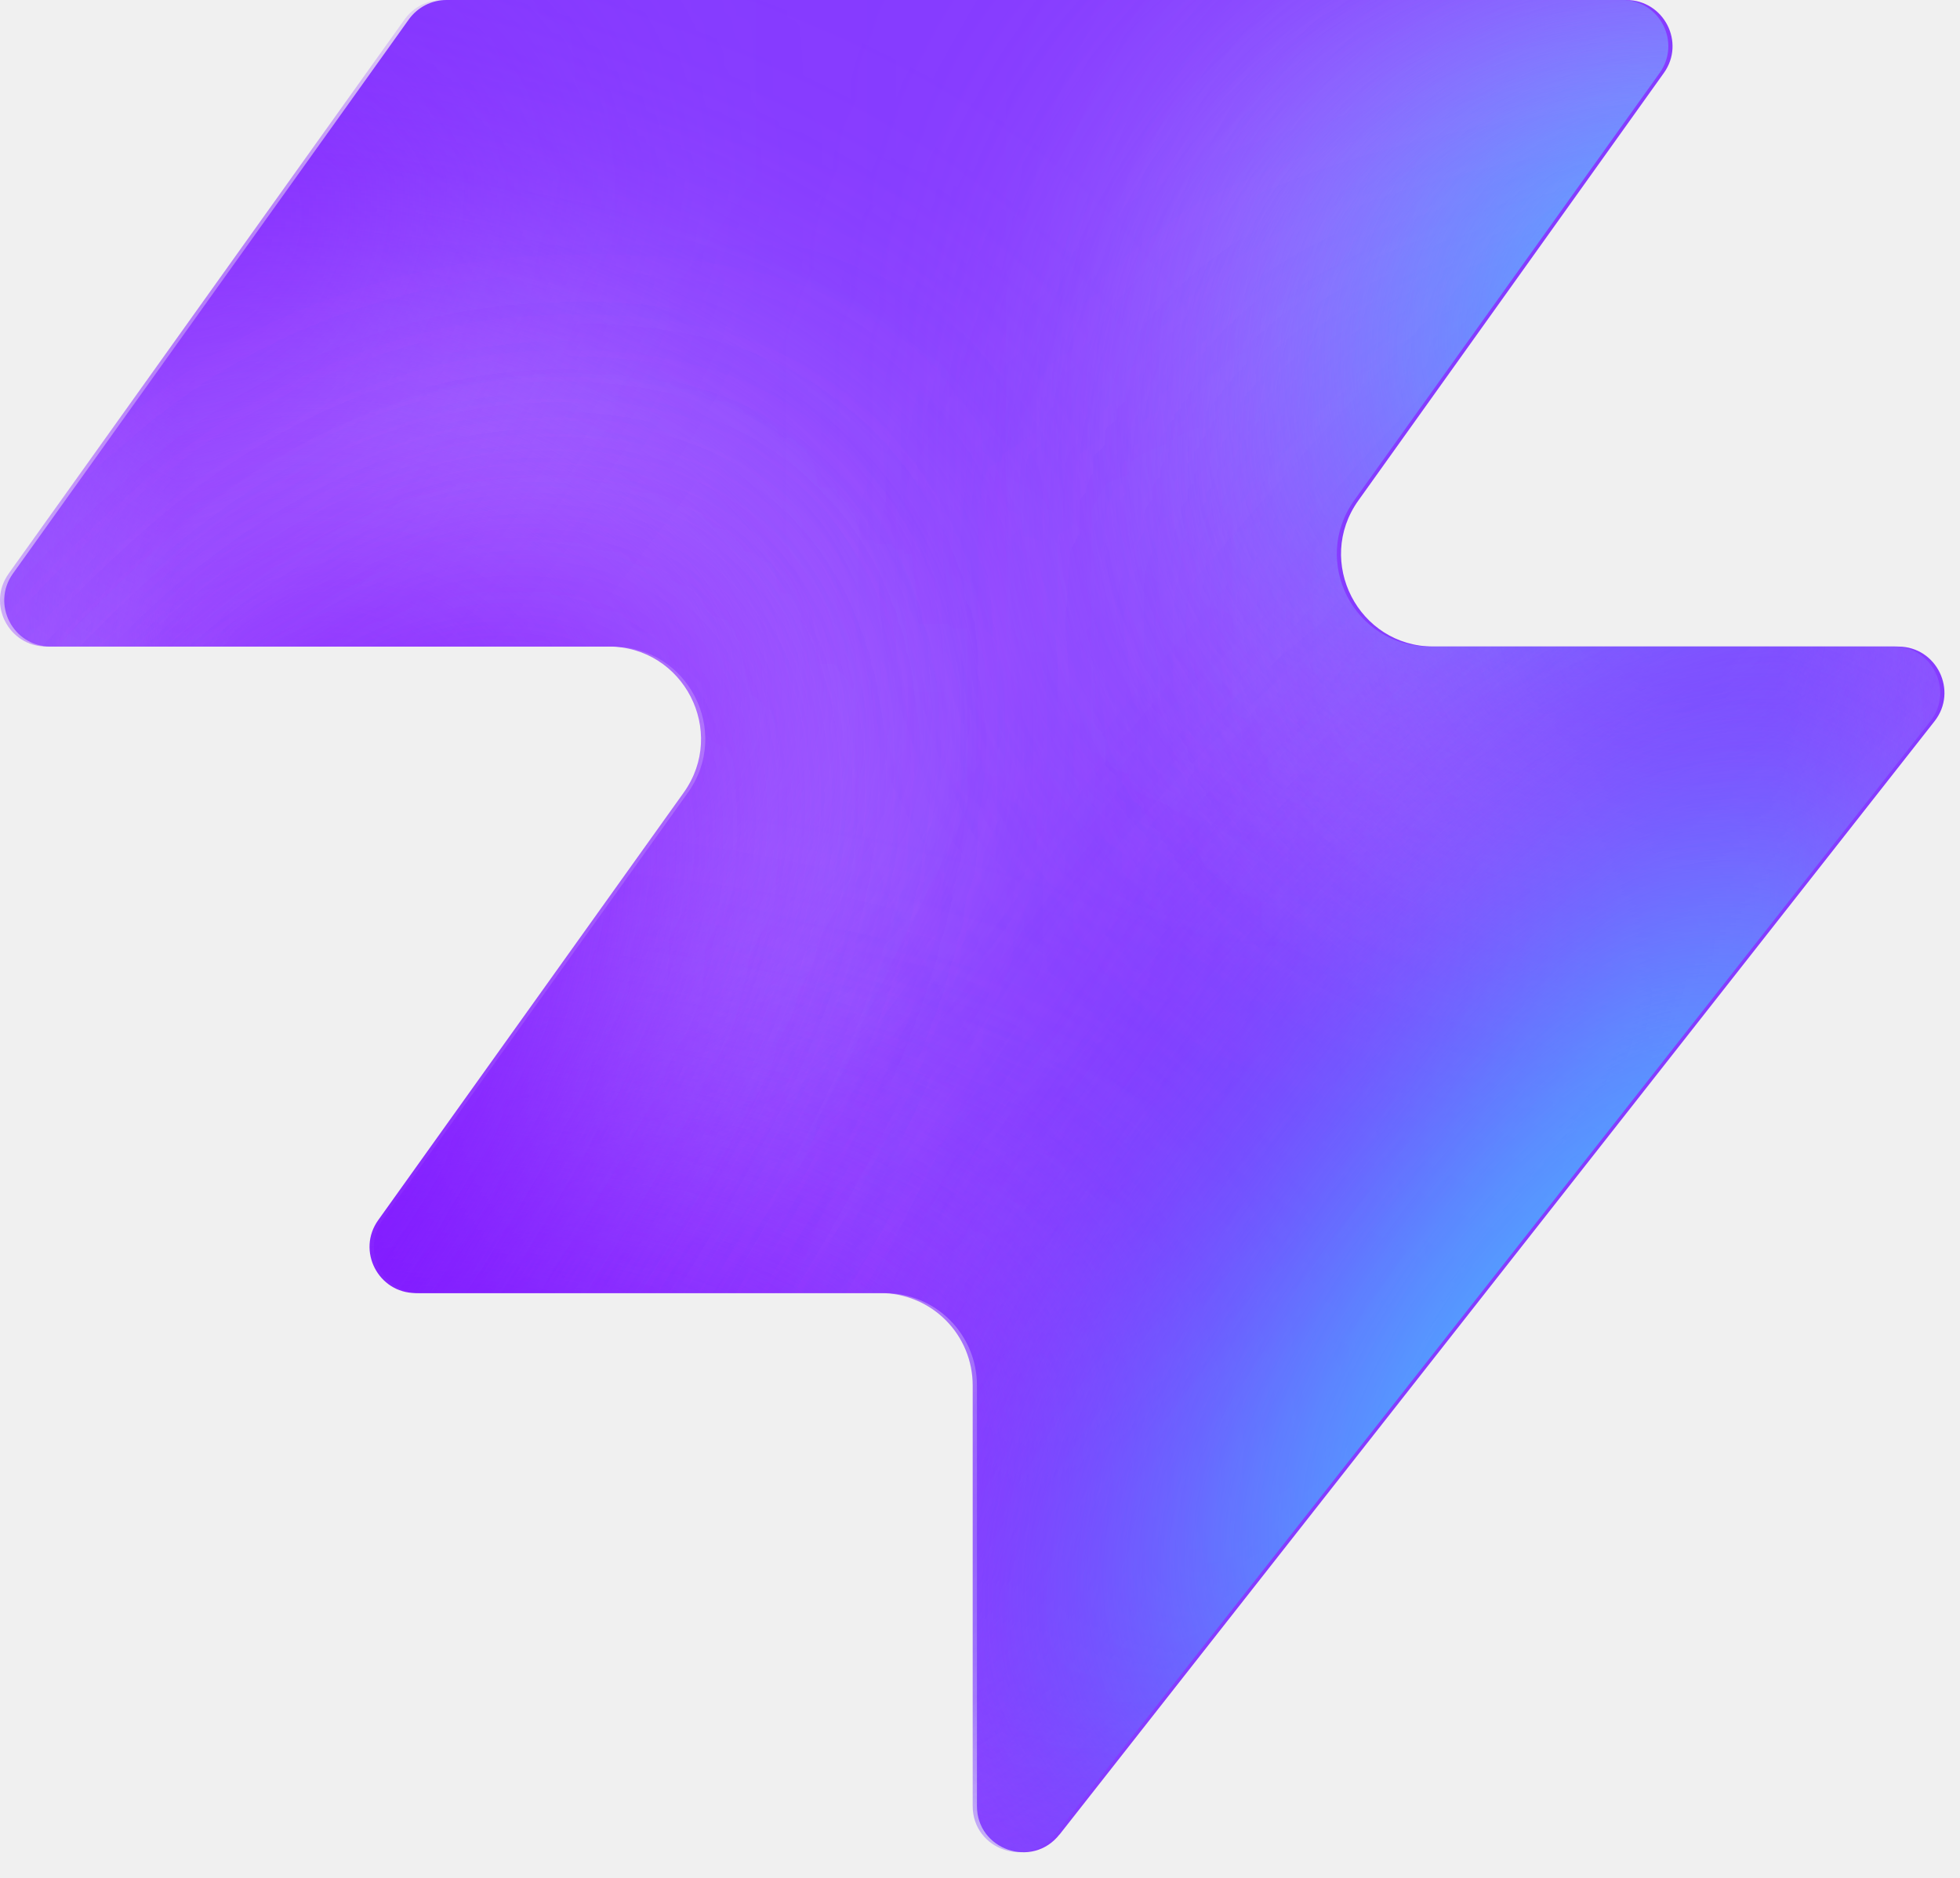
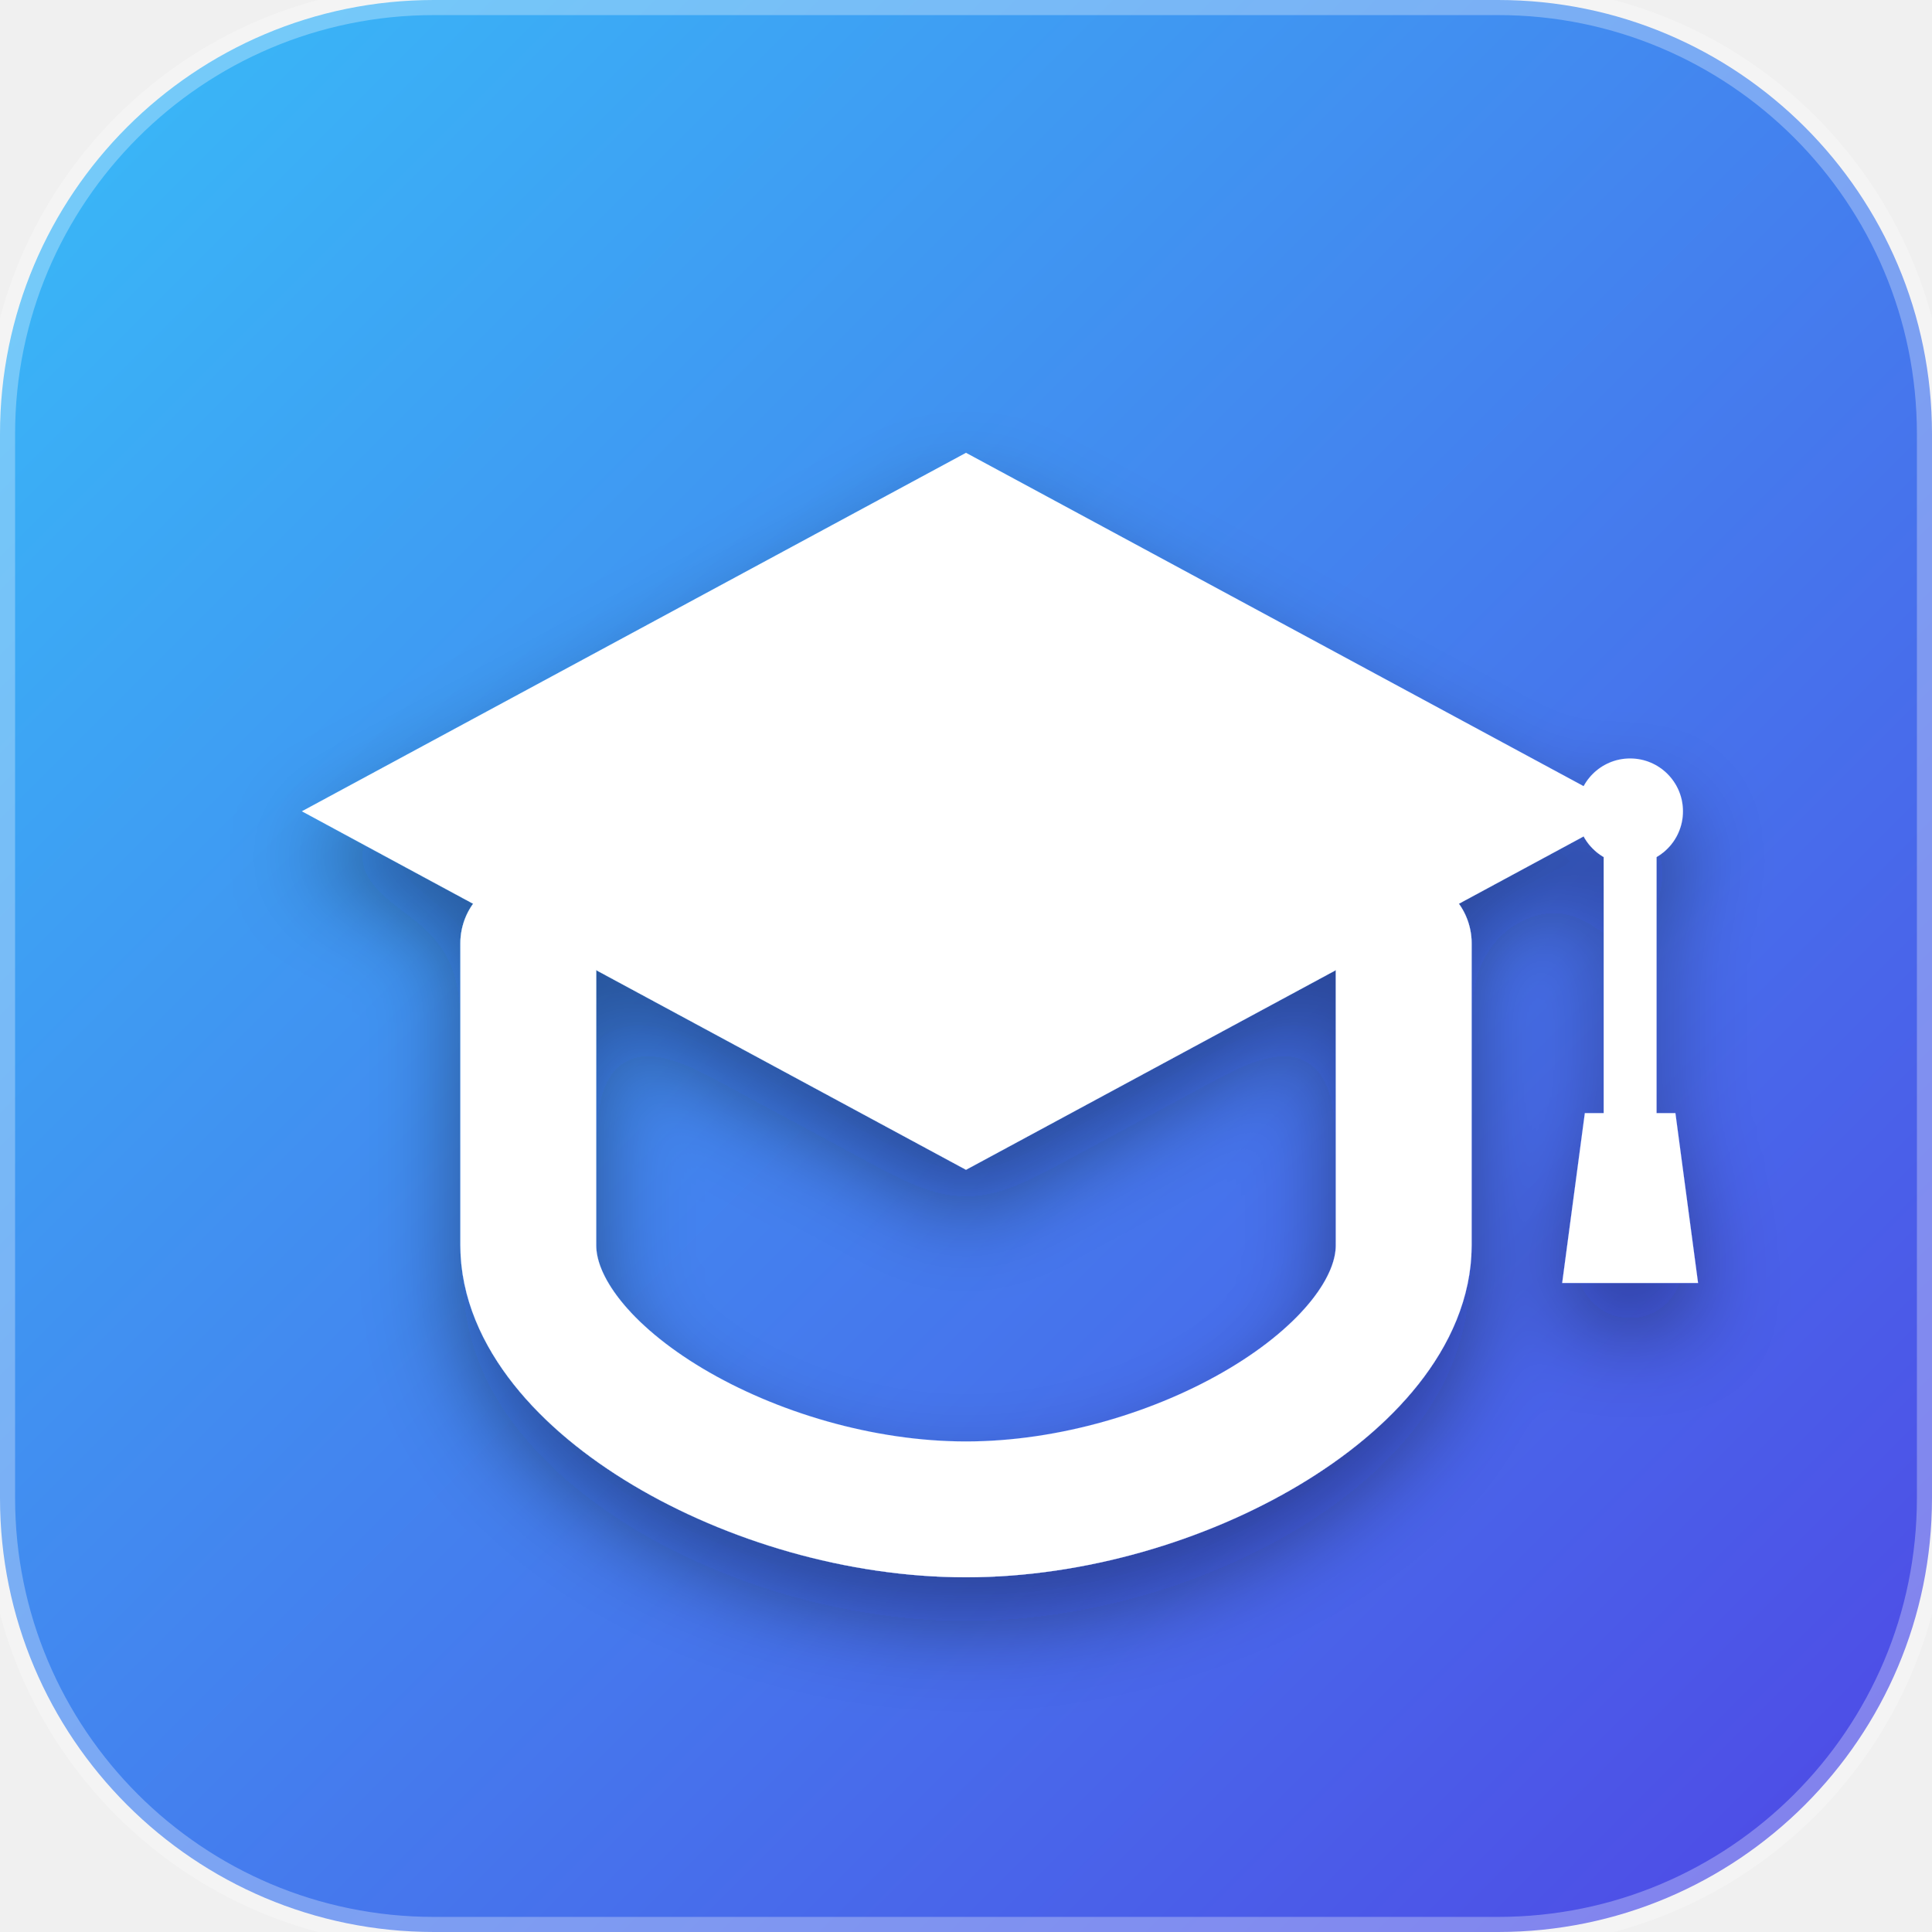
- <svg xmlns="http://www.w3.org/2000/svg" width="48" height="46" fill="none" viewBox="0 0 48 46">
-   <path fill="#863bff" d="M25.946 44.938c-.664.845-2.021.375-2.021-.698V33.937a2.26 2.26 0 0 0-2.262-2.262H10.287c-.92 0-1.456-1.04-.92-1.788l7.48-10.471c1.07-1.497 0-3.578-1.842-3.578H1.237c-.92 0-1.456-1.04-.92-1.788L10.013.474c.214-.297.556-.474.92-.474h28.894c.92 0 1.456 1.04.92 1.788l-7.48 10.471c-1.07 1.498 0 3.579 1.842 3.579h11.377c.943 0 1.473 1.088.89 1.83L25.947 44.94z" style="fill:#863bff;fill:color(display-p3 .525 .23 1);fill-opacity:1" />
-   <mask id="a" width="48" height="46" x="0" y="0" maskUnits="userSpaceOnUse" style="mask-type:alpha">
-     <path fill="#000" d="M25.842 44.938c-.664.844-2.021.375-2.021-.698V33.937a2.26 2.26 0 0 0-2.262-2.262H10.183c-.92 0-1.456-1.04-.92-1.788l7.48-10.471c1.07-1.498 0-3.579-1.842-3.579H1.133c-.92 0-1.456-1.04-.92-1.787L9.91.473c.214-.297.556-.474.92-.474h28.894c.92 0 1.456 1.04.92 1.788l-7.48 10.471c-1.07 1.498 0 3.578 1.842 3.578h11.377c.943 0 1.473 1.088.89 1.832L25.843 44.94z" style="fill:#000;fill-opacity:1" />
-   </mask>
-   <g mask="url(#a)">
-     <g filter="url(#b)">
-       <ellipse cx="5.508" cy="14.704" fill="#ede6ff" rx="5.508" ry="14.704" style="fill:#ede6ff;fill:color(display-p3 .927 .903 1);fill-opacity:1" transform="matrix(.00324 1 1 -.00324 -4.47 31.516)" />
-     </g>
-     <g filter="url(#c)">
-       <ellipse cx="10.399" cy="29.851" fill="#ede6ff" rx="10.399" ry="29.851" style="fill:#ede6ff;fill:color(display-p3 .927 .903 1);fill-opacity:1" transform="matrix(.00324 1 1 -.00324 -39.328 7.883)" />
-     </g>
-     <g filter="url(#d)">
-       <ellipse cx="5.508" cy="30.487" fill="#7e14ff" rx="5.508" ry="30.487" style="fill:#7e14ff;fill:color(display-p3 .492 .077 1);fill-opacity:1" transform="rotate(89.814 -25.913 -14.639)scale(1 -1)" />
-     </g>
-     <g filter="url(#e)">
-       <ellipse cx="5.508" cy="30.599" fill="#7e14ff" rx="5.508" ry="30.599" style="fill:#7e14ff;fill:color(display-p3 .492 .077 1);fill-opacity:1" transform="rotate(89.814 -32.644 -3.334)scale(1 -1)" />
-     </g>
-     <g filter="url(#f)">
-       <ellipse cx="5.508" cy="30.599" fill="#7e14ff" rx="5.508" ry="30.599" style="fill:#7e14ff;fill:color(display-p3 .492 .077 1);fill-opacity:1" transform="matrix(.00324 1 1 -.00324 -34.34 30.47)" />
-     </g>
-     <g filter="url(#g)">
-       <ellipse cx="14.072" cy="22.078" fill="#ede6ff" rx="14.072" ry="22.078" style="fill:#ede6ff;fill:color(display-p3 .927 .903 1);fill-opacity:1" transform="rotate(93.35 24.506 48.493)scale(-1 1)" />
-     </g>
-     <g filter="url(#h)">
-       <ellipse cx="3.47" cy="21.501" fill="#7e14ff" rx="3.47" ry="21.501" style="fill:#7e14ff;fill:color(display-p3 .492 .077 1);fill-opacity:1" transform="rotate(89.009 28.708 47.59)scale(-1 1)" />
-     </g>
-     <g filter="url(#i)">
-       <ellipse cx="3.47" cy="21.501" fill="#7e14ff" rx="3.47" ry="21.501" style="fill:#7e14ff;fill:color(display-p3 .492 .077 1);fill-opacity:1" transform="rotate(89.009 28.708 47.59)scale(-1 1)" />
-     </g>
-     <g filter="url(#j)">
-       <ellipse cx=".387" cy="8.972" fill="#7e14ff" rx="4.407" ry="29.108" style="fill:#7e14ff;fill:color(display-p3 .492 .077 1);fill-opacity:1" transform="rotate(39.51 .387 8.972)" />
-     </g>
-     <g filter="url(#k)">
-       <ellipse cx="47.523" cy="-6.092" fill="#7e14ff" rx="4.407" ry="29.108" style="fill:#7e14ff;fill:color(display-p3 .492 .077 1);fill-opacity:1" transform="rotate(37.892 47.523 -6.092)" />
-     </g>
-     <g filter="url(#l)">
-       <ellipse cx="41.412" cy="6.333" fill="#47bfff" rx="5.971" ry="9.665" style="fill:#47bfff;fill:color(display-p3 .28 .748 1);fill-opacity:1" transform="rotate(37.892 41.412 6.333)" />
-     </g>
-     <g filter="url(#m)">
-       <ellipse cx="-1.879" cy="38.332" fill="#7e14ff" rx="4.407" ry="29.108" style="fill:#7e14ff;fill:color(display-p3 .492 .077 1);fill-opacity:1" transform="rotate(37.892 -1.88 38.332)" />
-     </g>
-     <g filter="url(#n)">
-       <ellipse cx="-1.879" cy="38.332" fill="#7e14ff" rx="4.407" ry="29.108" style="fill:#7e14ff;fill:color(display-p3 .492 .077 1);fill-opacity:1" transform="rotate(37.892 -1.88 38.332)" />
-     </g>
-     <g filter="url(#o)">
-       <ellipse cx="35.651" cy="29.907" fill="#7e14ff" rx="4.407" ry="29.108" style="fill:#7e14ff;fill:color(display-p3 .492 .077 1);fill-opacity:1" transform="rotate(37.892 35.651 29.907)" />
-     </g>
-     <g filter="url(#p)">
-       <ellipse cx="38.418" cy="32.4" fill="#47bfff" rx="5.971" ry="15.297" style="fill:#47bfff;fill:color(display-p3 .28 .748 1);fill-opacity:1" transform="rotate(37.892 38.418 32.4)" />
-     </g>
-   </g>
+ <svg xmlns="http://www.w3.org/2000/svg" viewBox="0 0 512 512">
  <defs>
-     <filter id="b" width="60.045" height="41.654" x="-19.77" y="16.149" color-interpolation-filters="sRGB" filterUnits="userSpaceOnUse">
-       <feFlood flood-opacity="0" result="BackgroundImageFix" />
-       <feBlend in="SourceGraphic" in2="BackgroundImageFix" result="shape" />
-       <feGaussianBlur result="effect1_foregroundBlur_2002_17158" stdDeviation="7.659" />
-     </filter>
-     <filter id="c" width="90.34" height="51.437" x="-54.613" y="-7.533" color-interpolation-filters="sRGB" filterUnits="userSpaceOnUse">
-       <feFlood flood-opacity="0" result="BackgroundImageFix" />
-       <feBlend in="SourceGraphic" in2="BackgroundImageFix" result="shape" />
-       <feGaussianBlur result="effect1_foregroundBlur_2002_17158" stdDeviation="7.659" />
-     </filter>
-     <filter id="d" width="79.355" height="29.4" x="-49.64" y="2.03" color-interpolation-filters="sRGB" filterUnits="userSpaceOnUse">
-       <feFlood flood-opacity="0" result="BackgroundImageFix" />
-       <feBlend in="SourceGraphic" in2="BackgroundImageFix" result="shape" />
-       <feGaussianBlur result="effect1_foregroundBlur_2002_17158" stdDeviation="4.596" />
-     </filter>
-     <filter id="e" width="79.579" height="29.4" x="-45.045" y="20.029" color-interpolation-filters="sRGB" filterUnits="userSpaceOnUse">
-       <feFlood flood-opacity="0" result="BackgroundImageFix" />
-       <feBlend in="SourceGraphic" in2="BackgroundImageFix" result="shape" />
-       <feGaussianBlur result="effect1_foregroundBlur_2002_17158" stdDeviation="4.596" />
-     </filter>
-     <filter id="f" width="79.579" height="29.4" x="-43.513" y="21.178" color-interpolation-filters="sRGB" filterUnits="userSpaceOnUse">
-       <feFlood flood-opacity="0" result="BackgroundImageFix" />
-       <feBlend in="SourceGraphic" in2="BackgroundImageFix" result="shape" />
-       <feGaussianBlur result="effect1_foregroundBlur_2002_17158" stdDeviation="4.596" />
-     </filter>
-     <filter id="g" width="74.749" height="58.852" x="15.756" y="-17.901" color-interpolation-filters="sRGB" filterUnits="userSpaceOnUse">
-       <feFlood flood-opacity="0" result="BackgroundImageFix" />
-       <feBlend in="SourceGraphic" in2="BackgroundImageFix" result="shape" />
-       <feGaussianBlur result="effect1_foregroundBlur_2002_17158" stdDeviation="7.659" />
-     </filter>
-     <filter id="h" width="61.377" height="25.362" x="23.548" y="2.284" color-interpolation-filters="sRGB" filterUnits="userSpaceOnUse">
-       <feFlood flood-opacity="0" result="BackgroundImageFix" />
-       <feBlend in="SourceGraphic" in2="BackgroundImageFix" result="shape" />
-       <feGaussianBlur result="effect1_foregroundBlur_2002_17158" stdDeviation="4.596" />
-     </filter>
-     <filter id="i" width="61.377" height="25.362" x="23.548" y="2.284" color-interpolation-filters="sRGB" filterUnits="userSpaceOnUse">
-       <feFlood flood-opacity="0" result="BackgroundImageFix" />
-       <feBlend in="SourceGraphic" in2="BackgroundImageFix" result="shape" />
-       <feGaussianBlur result="effect1_foregroundBlur_2002_17158" stdDeviation="4.596" />
-     </filter>
-     <filter id="j" width="56.045" height="63.649" x="-27.636" y="-22.853" color-interpolation-filters="sRGB" filterUnits="userSpaceOnUse">
-       <feFlood flood-opacity="0" result="BackgroundImageFix" />
-       <feBlend in="SourceGraphic" in2="BackgroundImageFix" result="shape" />
-       <feGaussianBlur result="effect1_foregroundBlur_2002_17158" stdDeviation="4.596" />
-     </filter>
-     <filter id="k" width="54.814" height="64.646" x="20.116" y="-38.415" color-interpolation-filters="sRGB" filterUnits="userSpaceOnUse">
-       <feFlood flood-opacity="0" result="BackgroundImageFix" />
-       <feBlend in="SourceGraphic" in2="BackgroundImageFix" result="shape" />
-       <feGaussianBlur result="effect1_foregroundBlur_2002_17158" stdDeviation="4.596" />
-     </filter>
-     <filter id="l" width="33.541" height="35.313" x="24.641" y="-11.323" color-interpolation-filters="sRGB" filterUnits="userSpaceOnUse">
-       <feFlood flood-opacity="0" result="BackgroundImageFix" />
-       <feBlend in="SourceGraphic" in2="BackgroundImageFix" result="shape" />
-       <feGaussianBlur result="effect1_foregroundBlur_2002_17158" stdDeviation="4.596" />
-     </filter>
-     <filter id="m" width="54.814" height="64.646" x="-29.286" y="6.009" color-interpolation-filters="sRGB" filterUnits="userSpaceOnUse">
-       <feFlood flood-opacity="0" result="BackgroundImageFix" />
-       <feBlend in="SourceGraphic" in2="BackgroundImageFix" result="shape" />
-       <feGaussianBlur result="effect1_foregroundBlur_2002_17158" stdDeviation="4.596" />
-     </filter>
-     <filter id="n" width="54.814" height="64.646" x="-29.286" y="6.009" color-interpolation-filters="sRGB" filterUnits="userSpaceOnUse">
-       <feFlood flood-opacity="0" result="BackgroundImageFix" />
-       <feBlend in="SourceGraphic" in2="BackgroundImageFix" result="shape" />
-       <feGaussianBlur result="effect1_foregroundBlur_2002_17158" stdDeviation="4.596" />
-     </filter>
-     <filter id="o" width="54.814" height="64.646" x="8.244" y="-2.416" color-interpolation-filters="sRGB" filterUnits="userSpaceOnUse">
-       <feFlood flood-opacity="0" result="BackgroundImageFix" />
-       <feBlend in="SourceGraphic" in2="BackgroundImageFix" result="shape" />
-       <feGaussianBlur result="effect1_foregroundBlur_2002_17158" stdDeviation="4.596" />
-     </filter>
-     <filter id="p" width="39.409" height="43.623" x="18.713" y="10.588" color-interpolation-filters="sRGB" filterUnits="userSpaceOnUse">
-       <feFlood flood-opacity="0" result="BackgroundImageFix" />
-       <feBlend in="SourceGraphic" in2="BackgroundImageFix" result="shape" />
-       <feGaussianBlur result="effect1_foregroundBlur_2002_17158" stdDeviation="4.596" />
+     <linearGradient id="grad1" x1="0%" y1="0%" x2="100%" y2="100%">
+       <stop offset="0%" stop-color="#38bdf8" />
+       <stop offset="100%" stop-color="#4f46e5" />
+     </linearGradient>
+     <filter id="shadow" x="-20%" y="-20%" width="140%" height="140%">
+       <feDropShadow dx="0" dy="12" stdDeviation="12" flood-color="#020617" flood-opacity="0.4" />
    </filter>
  </defs>
+   <rect width="512" height="512" rx="115" fill="url(#grad1)" />
+   <rect width="512" height="512" rx="115" fill="none" stroke="#ffffff" stroke-width="8" stroke-opacity="0.3" />
+   <g filter="url(#shadow)">
+     <path d="M256 120 L80 215 L256 310 L432 215 Z" fill="#ffffff" />
+     <path d="M140 250 L140 330 C140 365, 200 400, 256 400 C312 400, 372 365, 372 330 L372 250" fill="none" stroke="#ffffff" stroke-width="36" stroke-linecap="round" />
+     <path d="M432 215 L432 300" stroke="#ffffff" stroke-width="14" stroke-linecap="round" />
+     <circle cx="432" cy="215" r="14" fill="#ffffff" />
+     <path d="M420 295 L444 295 L450 340 L414 340 Z" fill="#ffffff" />
+   </g>
</svg>
